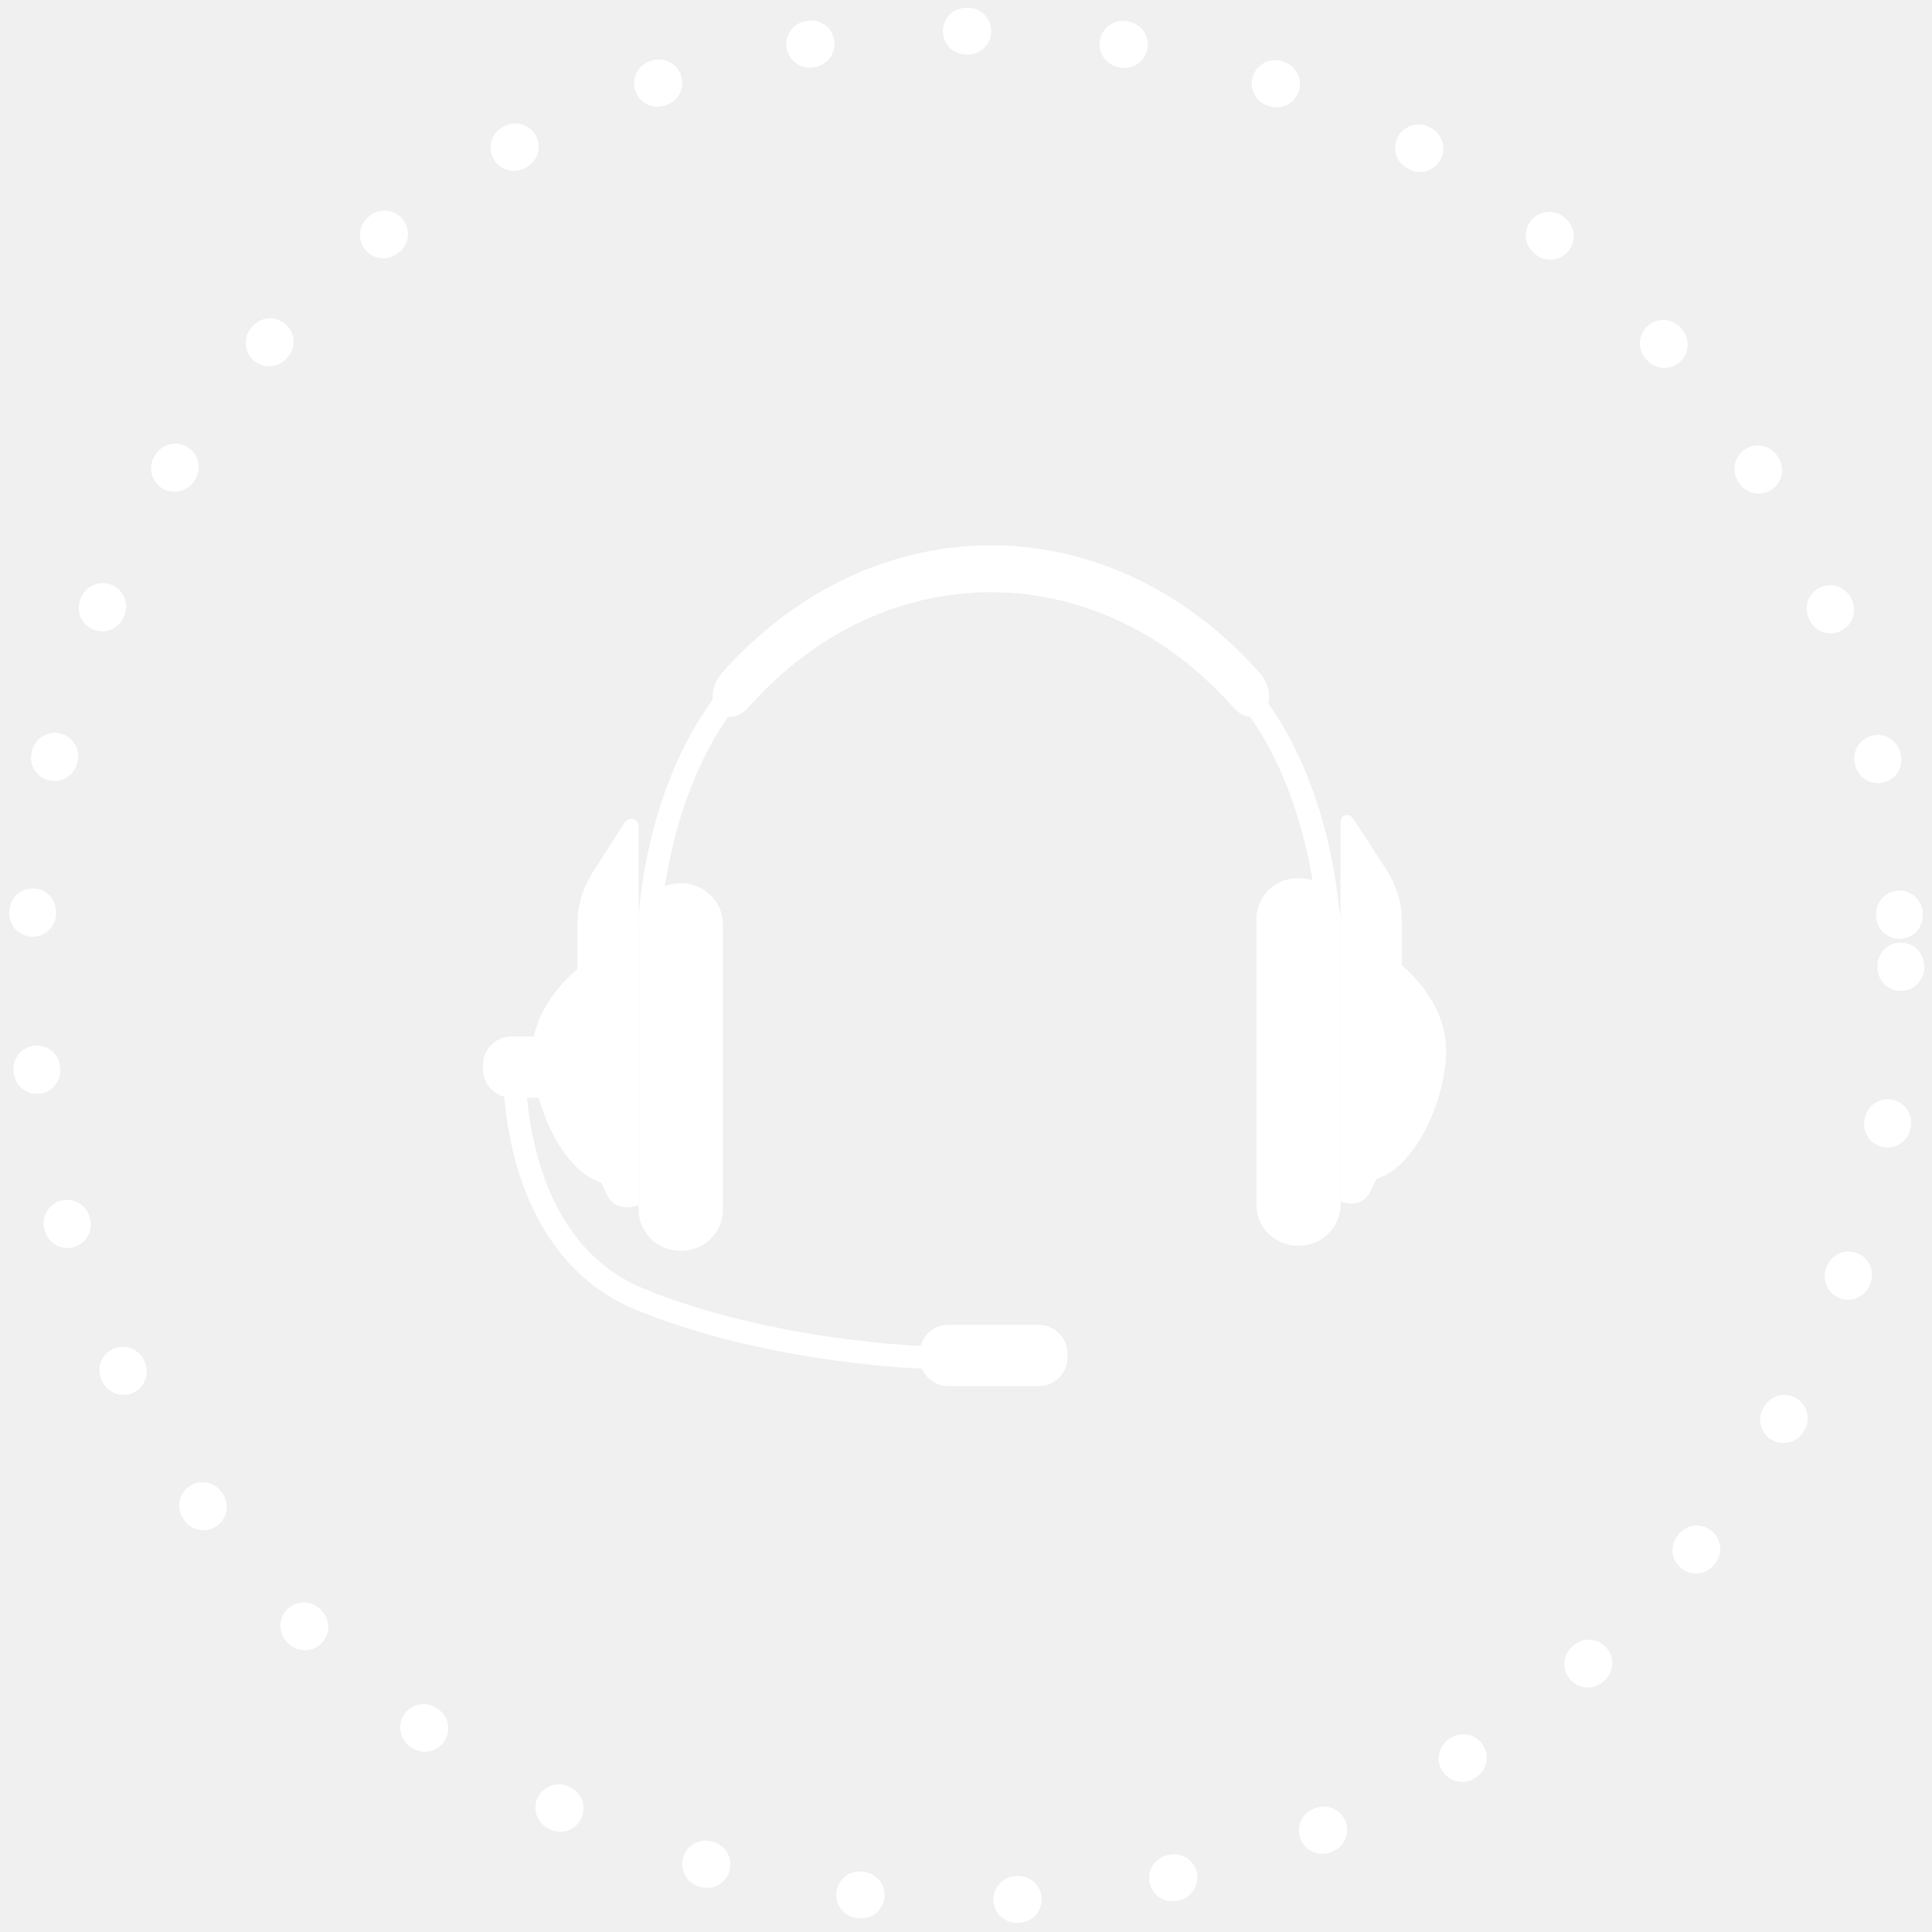
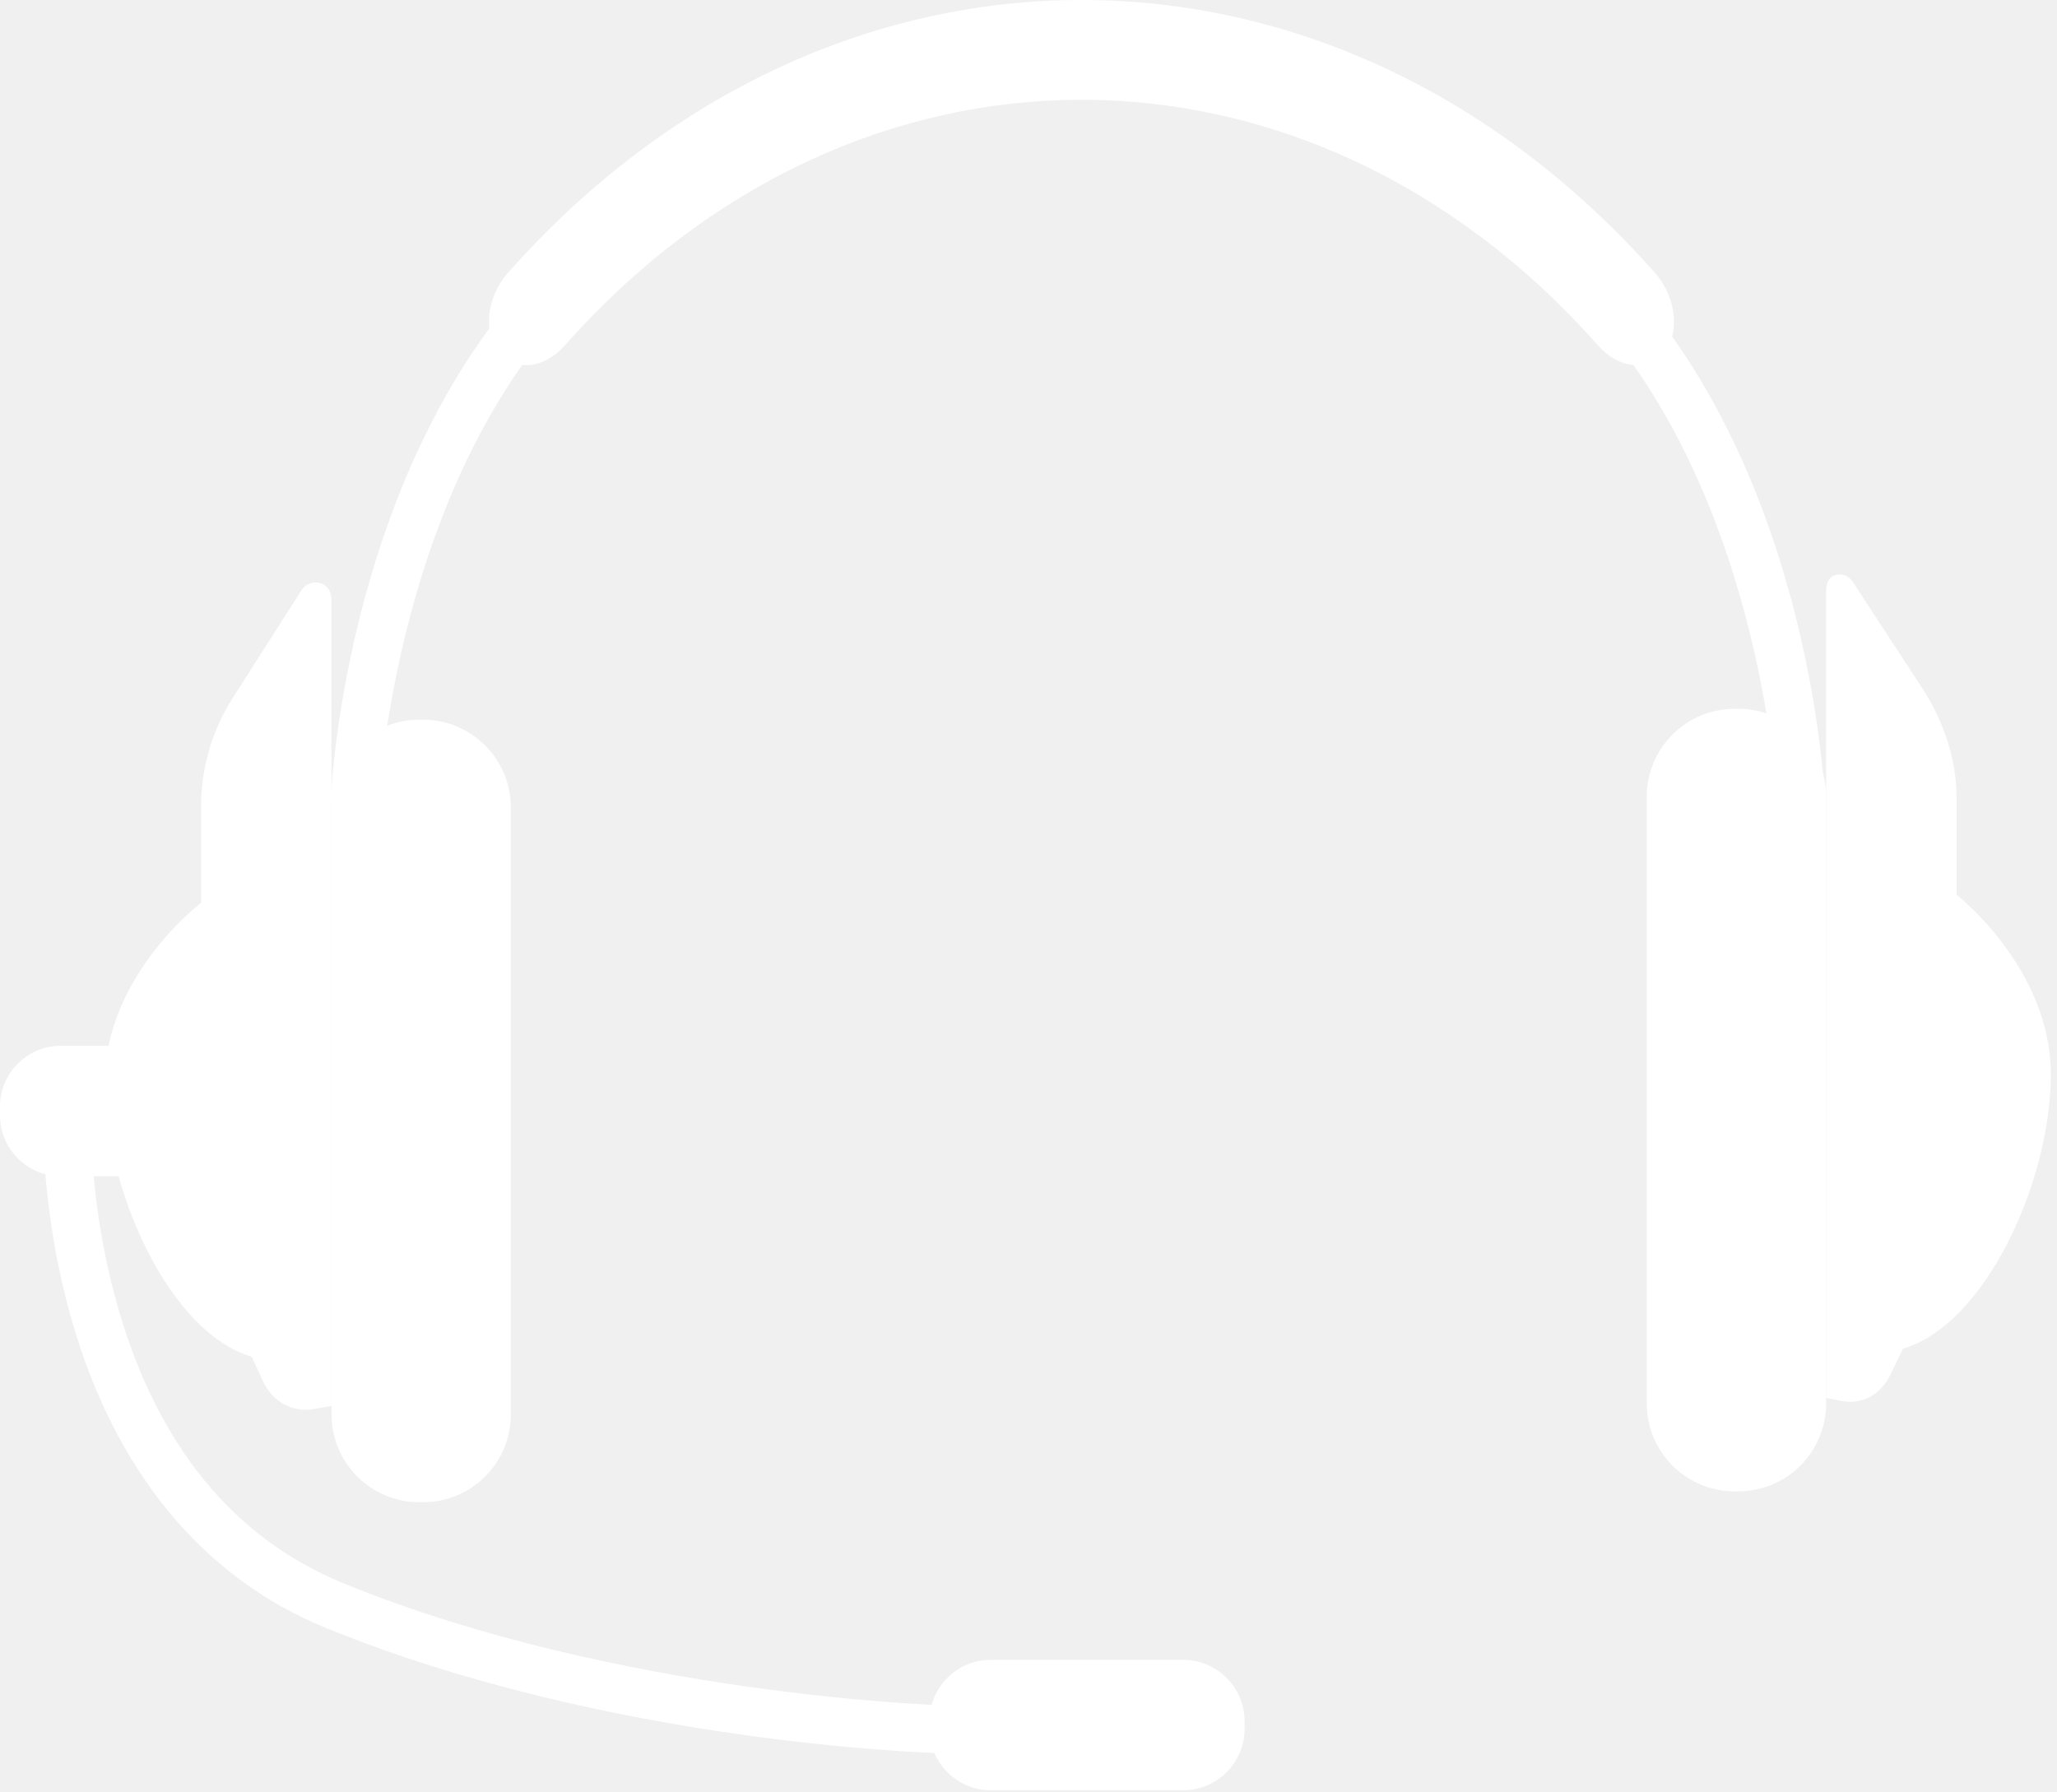
- <svg xmlns="http://www.w3.org/2000/svg" width="124" height="124" viewBox="0 0 124 124" fill="none">
-   <circle cx="62" cy="62" r="60" stroke="white" stroke-width="3" stroke-linecap="round" stroke-linejoin="round" stroke-dasharray="0.1 10" />
-   <path d="M42.409 59.23L40.965 59.171C40.982 58.745 41.461 48.684 47.685 42.672L48.689 43.71C42.876 49.325 42.413 59.131 42.409 59.23Z" fill="white" />
-   <path d="M84.564 59.23L86.007 59.171C85.99 58.745 85.512 48.684 79.287 42.672L78.283 43.71C84.097 49.325 84.56 59.131 84.564 59.23Z" fill="white" />
-   <path d="M81.131 45.652C80.622 46.215 79.764 46.086 79.181 45.428C70.437 35.534 56.758 35.534 48.01 45.428C47.427 46.086 46.569 46.215 46.06 45.652C45.553 45.092 45.645 43.976 46.304 43.231C56.01 32.256 71.181 32.256 80.887 43.231C81.546 43.976 81.638 45.092 81.131 45.652Z" fill="white" />
-   <path d="M86.317 52.336C86.547 52.27 86.734 52.362 86.861 52.562L88.97 55.791C89.584 56.76 89.972 57.884 89.972 59.033V61.969C89.972 61.969 92.814 64.176 92.814 67.386C92.814 70.596 90.845 74.929 88.357 75.651C88.223 75.948 88.089 76.194 87.996 76.399C87.723 76.998 87.177 77.342 86.527 77.233L86.04 77.136V52.847C86.04 52.611 86.09 52.402 86.317 52.336Z" fill="white" />
-   <path d="M83.392 56.365H83.283C81.821 56.365 80.635 57.551 80.635 59.014V77.304C80.635 78.766 81.821 79.952 83.283 79.952H83.392C84.855 79.952 86.041 78.766 86.041 77.304V59.014C86.041 57.551 84.855 56.365 83.392 56.365Z" fill="white" />
-   <path d="M59.486 87.849C59.078 87.839 49.384 87.564 40.812 84.064C37.105 82.55 34.457 79.333 33.153 74.761C32.185 71.363 32.294 68.442 32.298 68.318L33.742 68.378L33.02 68.348L33.742 68.377C33.724 70.414 33.998 72.443 34.553 74.402C35.751 78.571 38.04 81.371 41.358 82.726C49.678 86.124 59.424 86.401 59.521 86.408L59.486 87.849Z" fill="white" />
-   <path d="M66.66 85.031H60.867C59.843 85.031 59.013 85.861 59.013 86.885V87.109C59.013 88.132 59.843 88.962 60.867 88.962H66.66C67.684 88.962 68.514 88.132 68.514 87.109V86.885C68.514 85.861 67.684 85.031 66.66 85.031Z" fill="white" />
-   <path d="M35.717 66.522H32.836C31.822 66.522 31 67.343 31 68.357V68.618C31 69.631 31.822 70.453 32.836 70.453H35.717C36.731 70.453 37.553 69.631 37.553 68.618V68.357C37.553 67.343 36.731 66.522 35.717 66.522Z" fill="white" />
-   <path d="M40.656 52.577C40.548 52.545 40.434 52.549 40.329 52.59C40.225 52.631 40.137 52.706 40.081 52.802L38.019 56.031C37.398 56.999 37.066 58.124 37.061 59.275V62.211C37.061 62.211 34.158 64.413 34.158 67.626C34.158 70.839 36.096 75.17 38.585 75.892C38.719 76.187 38.837 76.434 38.931 76.639C39.204 77.239 39.803 77.582 40.453 77.474L40.989 77.376V53.087C40.992 52.85 40.883 52.643 40.656 52.577Z" fill="white" />
-   <path d="M43.75 56.693H43.641C42.178 56.693 40.992 57.879 40.992 59.342V77.632C40.992 79.095 42.178 80.28 43.641 80.28H43.75C45.212 80.28 46.398 79.095 46.398 77.632V59.342C46.398 57.879 45.212 56.693 43.75 56.693Z" fill="white" />
+ <svg xmlns="http://www.w3.org/2000/svg" width="62" height="54" viewBox="0 0 62 54" fill="none">
+   <path d="M11.409 24.23L9.965 24.171C9.982 23.745 10.461 13.684 16.685 7.672L17.689 8.71C11.876 14.325 11.413 24.131 11.409 24.23Z" fill="white" />
+   <path d="M53.564 24.23L55.007 24.171C54.99 23.745 54.512 13.684 48.286 7.672L47.283 8.71C53.096 14.325 53.56 24.131 53.564 24.23Z" fill="white" />
+   <path d="M50.131 10.652C49.622 11.215 48.764 11.086 48.181 10.428C39.437 0.534 25.758 0.534 17.01 10.428C16.427 11.086 15.569 11.215 15.06 10.652C14.553 10.092 14.646 8.976 15.304 8.231C25.01 -2.744 40.181 -2.744 49.887 8.231C50.546 8.976 50.639 10.092 50.131 10.652Z" fill="white" />
+   <path d="M55.317 17.336C55.547 17.27 55.734 17.362 55.861 17.562L57.97 20.791C58.584 21.76 58.972 22.884 58.972 24.033V26.969C58.972 26.969 61.814 29.176 61.814 32.386C61.814 35.596 59.845 39.929 57.357 40.651C57.223 40.948 57.089 41.194 56.996 41.399C56.723 41.998 56.177 42.342 55.527 42.233L55.041 42.136V17.847C55.041 17.611 55.09 17.402 55.317 17.336Z" fill="white" />
+   <path d="M52.392 21.365H52.283C50.821 21.365 49.635 22.551 49.635 24.014V42.304C49.635 43.767 50.821 44.952 52.283 44.952H52.392C53.855 44.952 55.041 43.767 55.041 42.304V24.014C55.041 22.551 53.855 21.365 52.392 21.365Z" fill="white" />
+   <path d="M28.486 52.849C28.078 52.839 18.384 52.564 9.812 49.064C6.105 47.55 3.457 44.333 2.153 39.761C1.185 36.363 1.294 33.442 1.298 33.318L2.742 33.378L2.02 33.348L2.742 33.377C2.724 35.414 2.998 37.443 3.553 39.402C4.751 43.571 7.04 46.371 10.358 47.726C18.678 51.124 28.424 51.401 28.521 51.408L28.486 52.849Z" fill="white" />
+   <path d="M35.66 50.031H29.867C28.843 50.031 28.013 50.861 28.013 51.885V52.108C28.013 53.132 28.843 53.962 29.867 53.962H35.66C36.684 53.962 37.514 53.132 37.514 52.108V51.885C37.514 50.861 36.684 50.031 35.66 50.031Z" fill="white" />
+   <path d="M4.717 31.521H1.836C0.822 31.521 0 32.343 0 33.357V33.618C0 34.631 0.822 35.453 1.836 35.453H4.717C5.731 35.453 6.553 34.631 6.553 33.618V33.357C6.553 32.343 5.731 31.521 4.717 31.521Z" fill="white" />
+   <path d="M9.656 17.577C9.548 17.545 9.434 17.549 9.329 17.59C9.225 17.631 9.137 17.706 9.08 17.802L7.019 21.031C6.398 22 6.066 23.125 6.061 24.275V27.211C6.061 27.211 3.158 29.413 3.158 32.626C3.158 35.839 5.096 40.17 7.585 40.892C7.719 41.187 7.837 41.434 7.931 41.639C8.204 42.239 8.803 42.582 9.452 42.474L9.989 42.376V18.087C9.992 17.85 9.883 17.643 9.656 17.577Z" fill="white" />
+   <path d="M12.75 21.693H12.641C11.178 21.693 9.992 22.879 9.992 24.342V42.632C9.992 44.095 11.178 45.28 12.641 45.28H12.75C14.212 45.28 15.398 44.095 15.398 42.632V24.342C15.398 22.879 14.212 21.693 12.75 21.693Z" fill="white" />
</svg>
